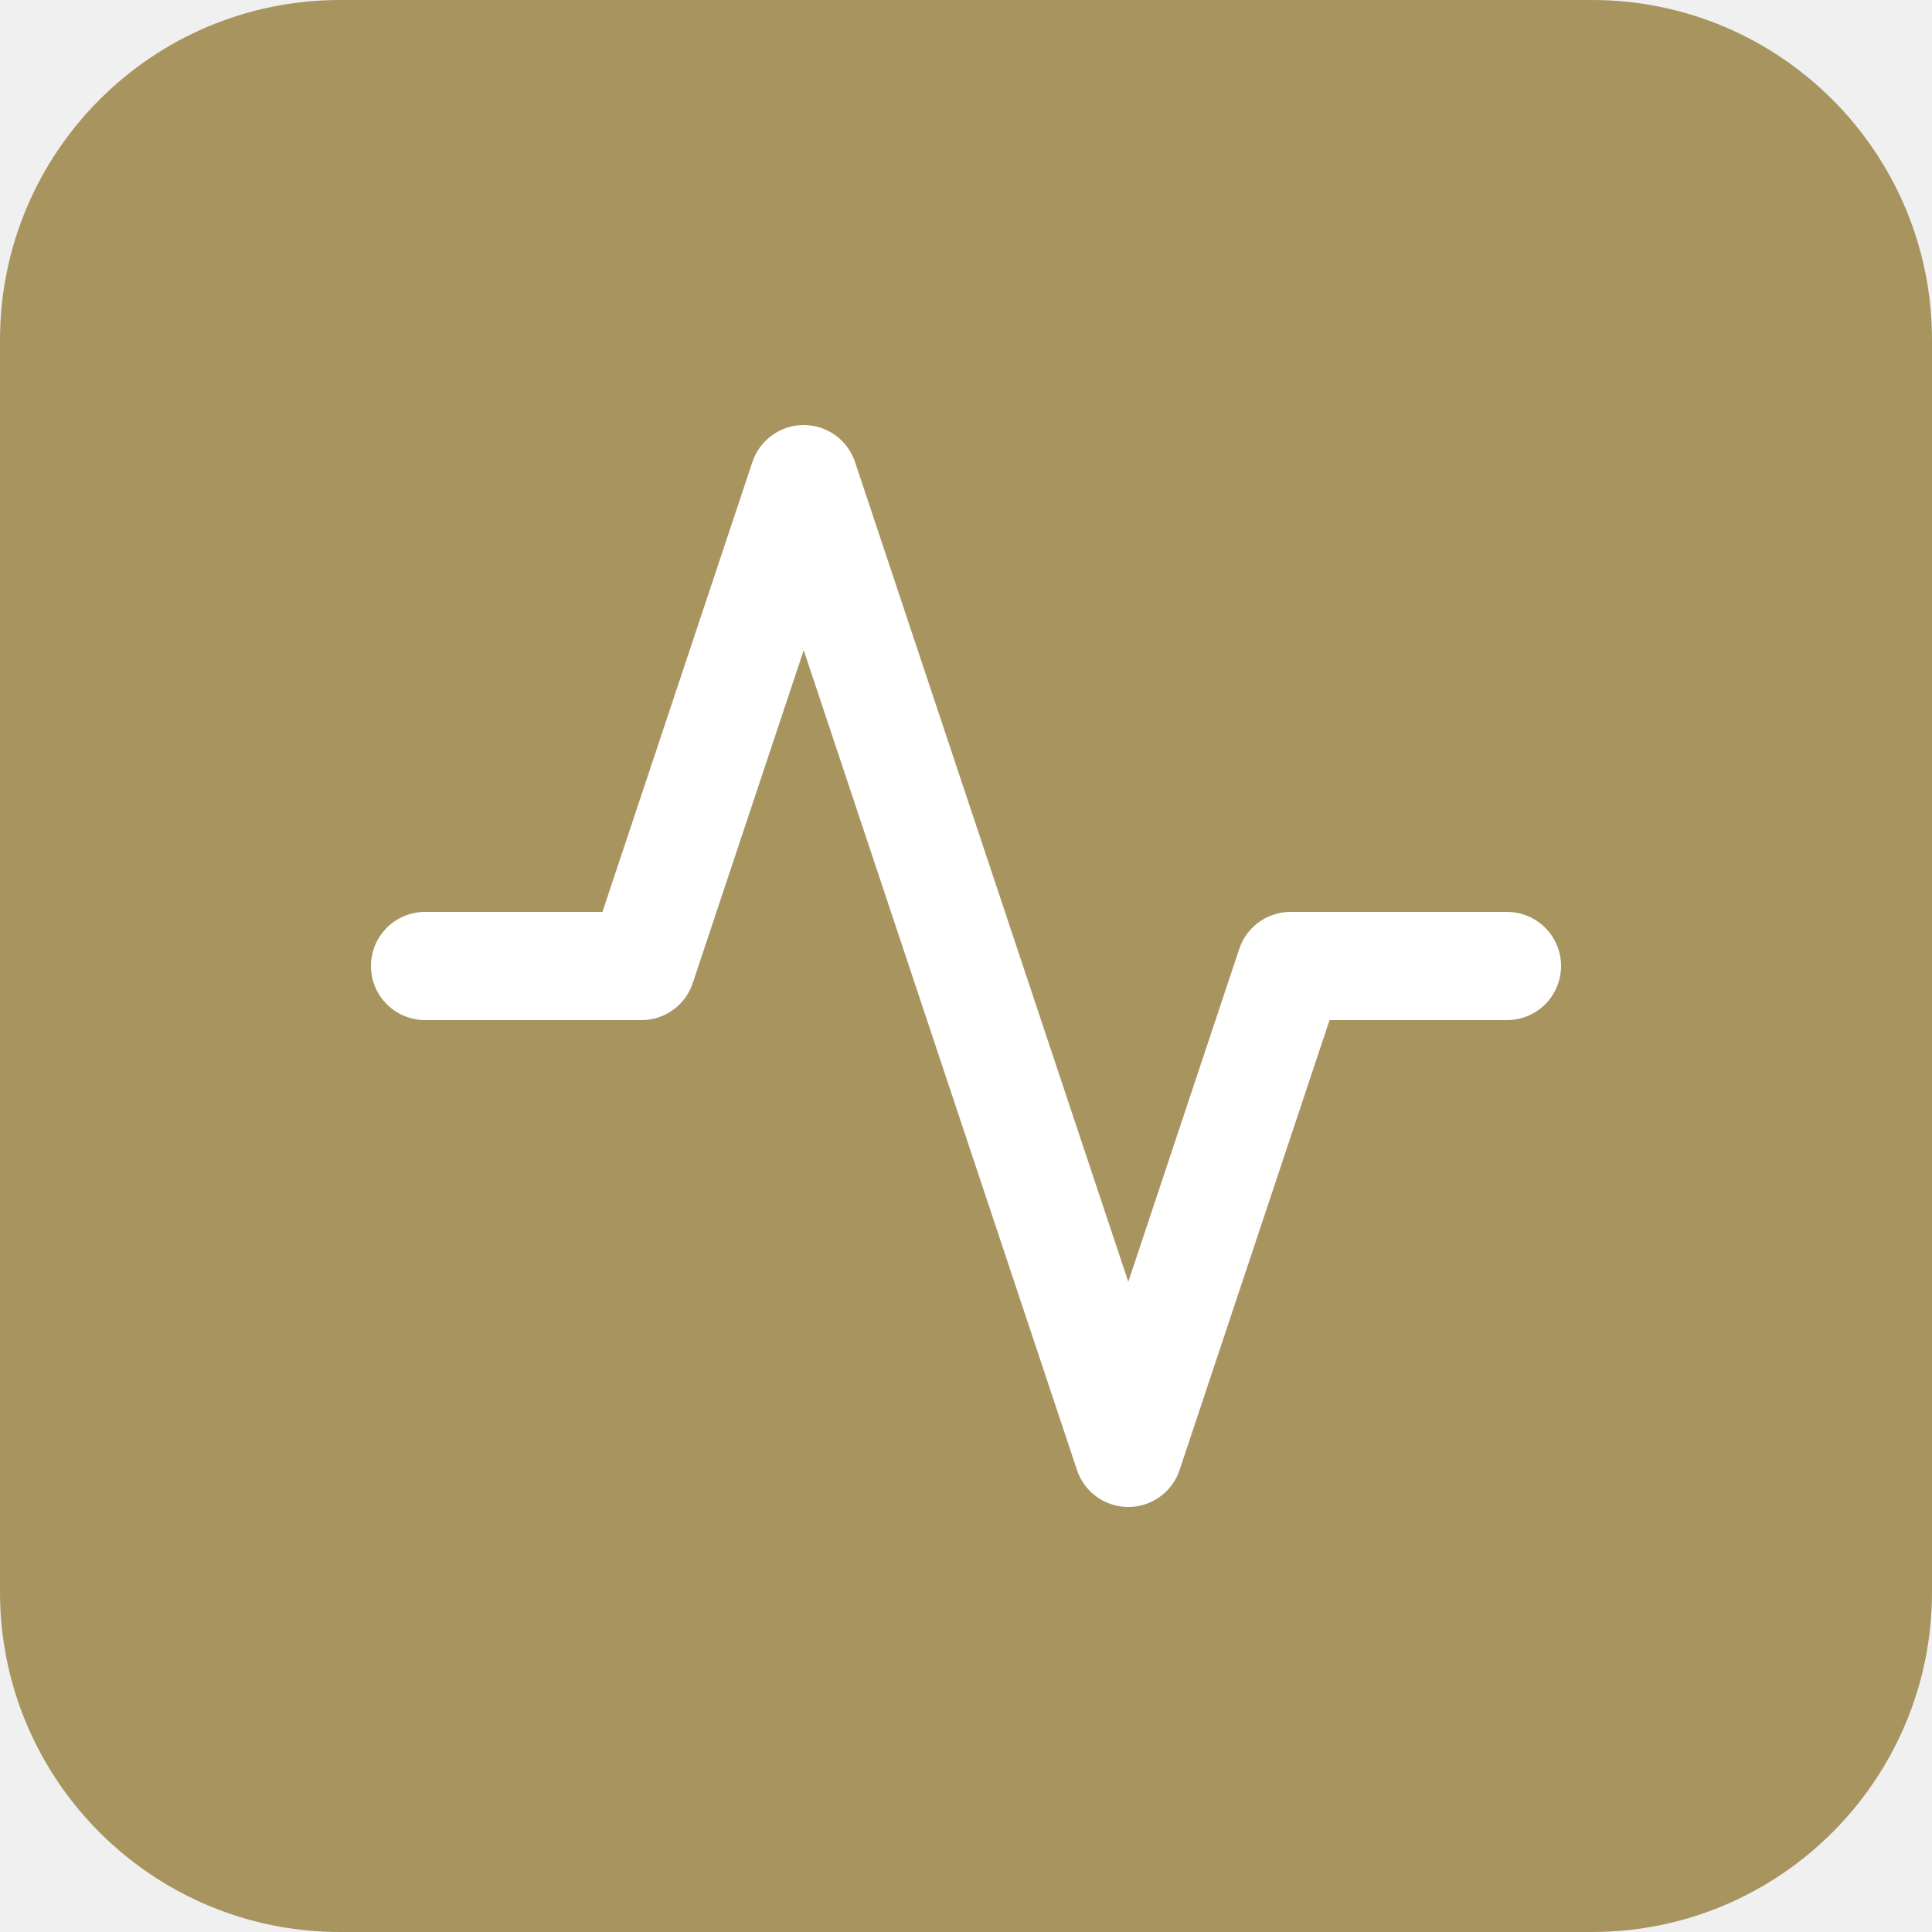
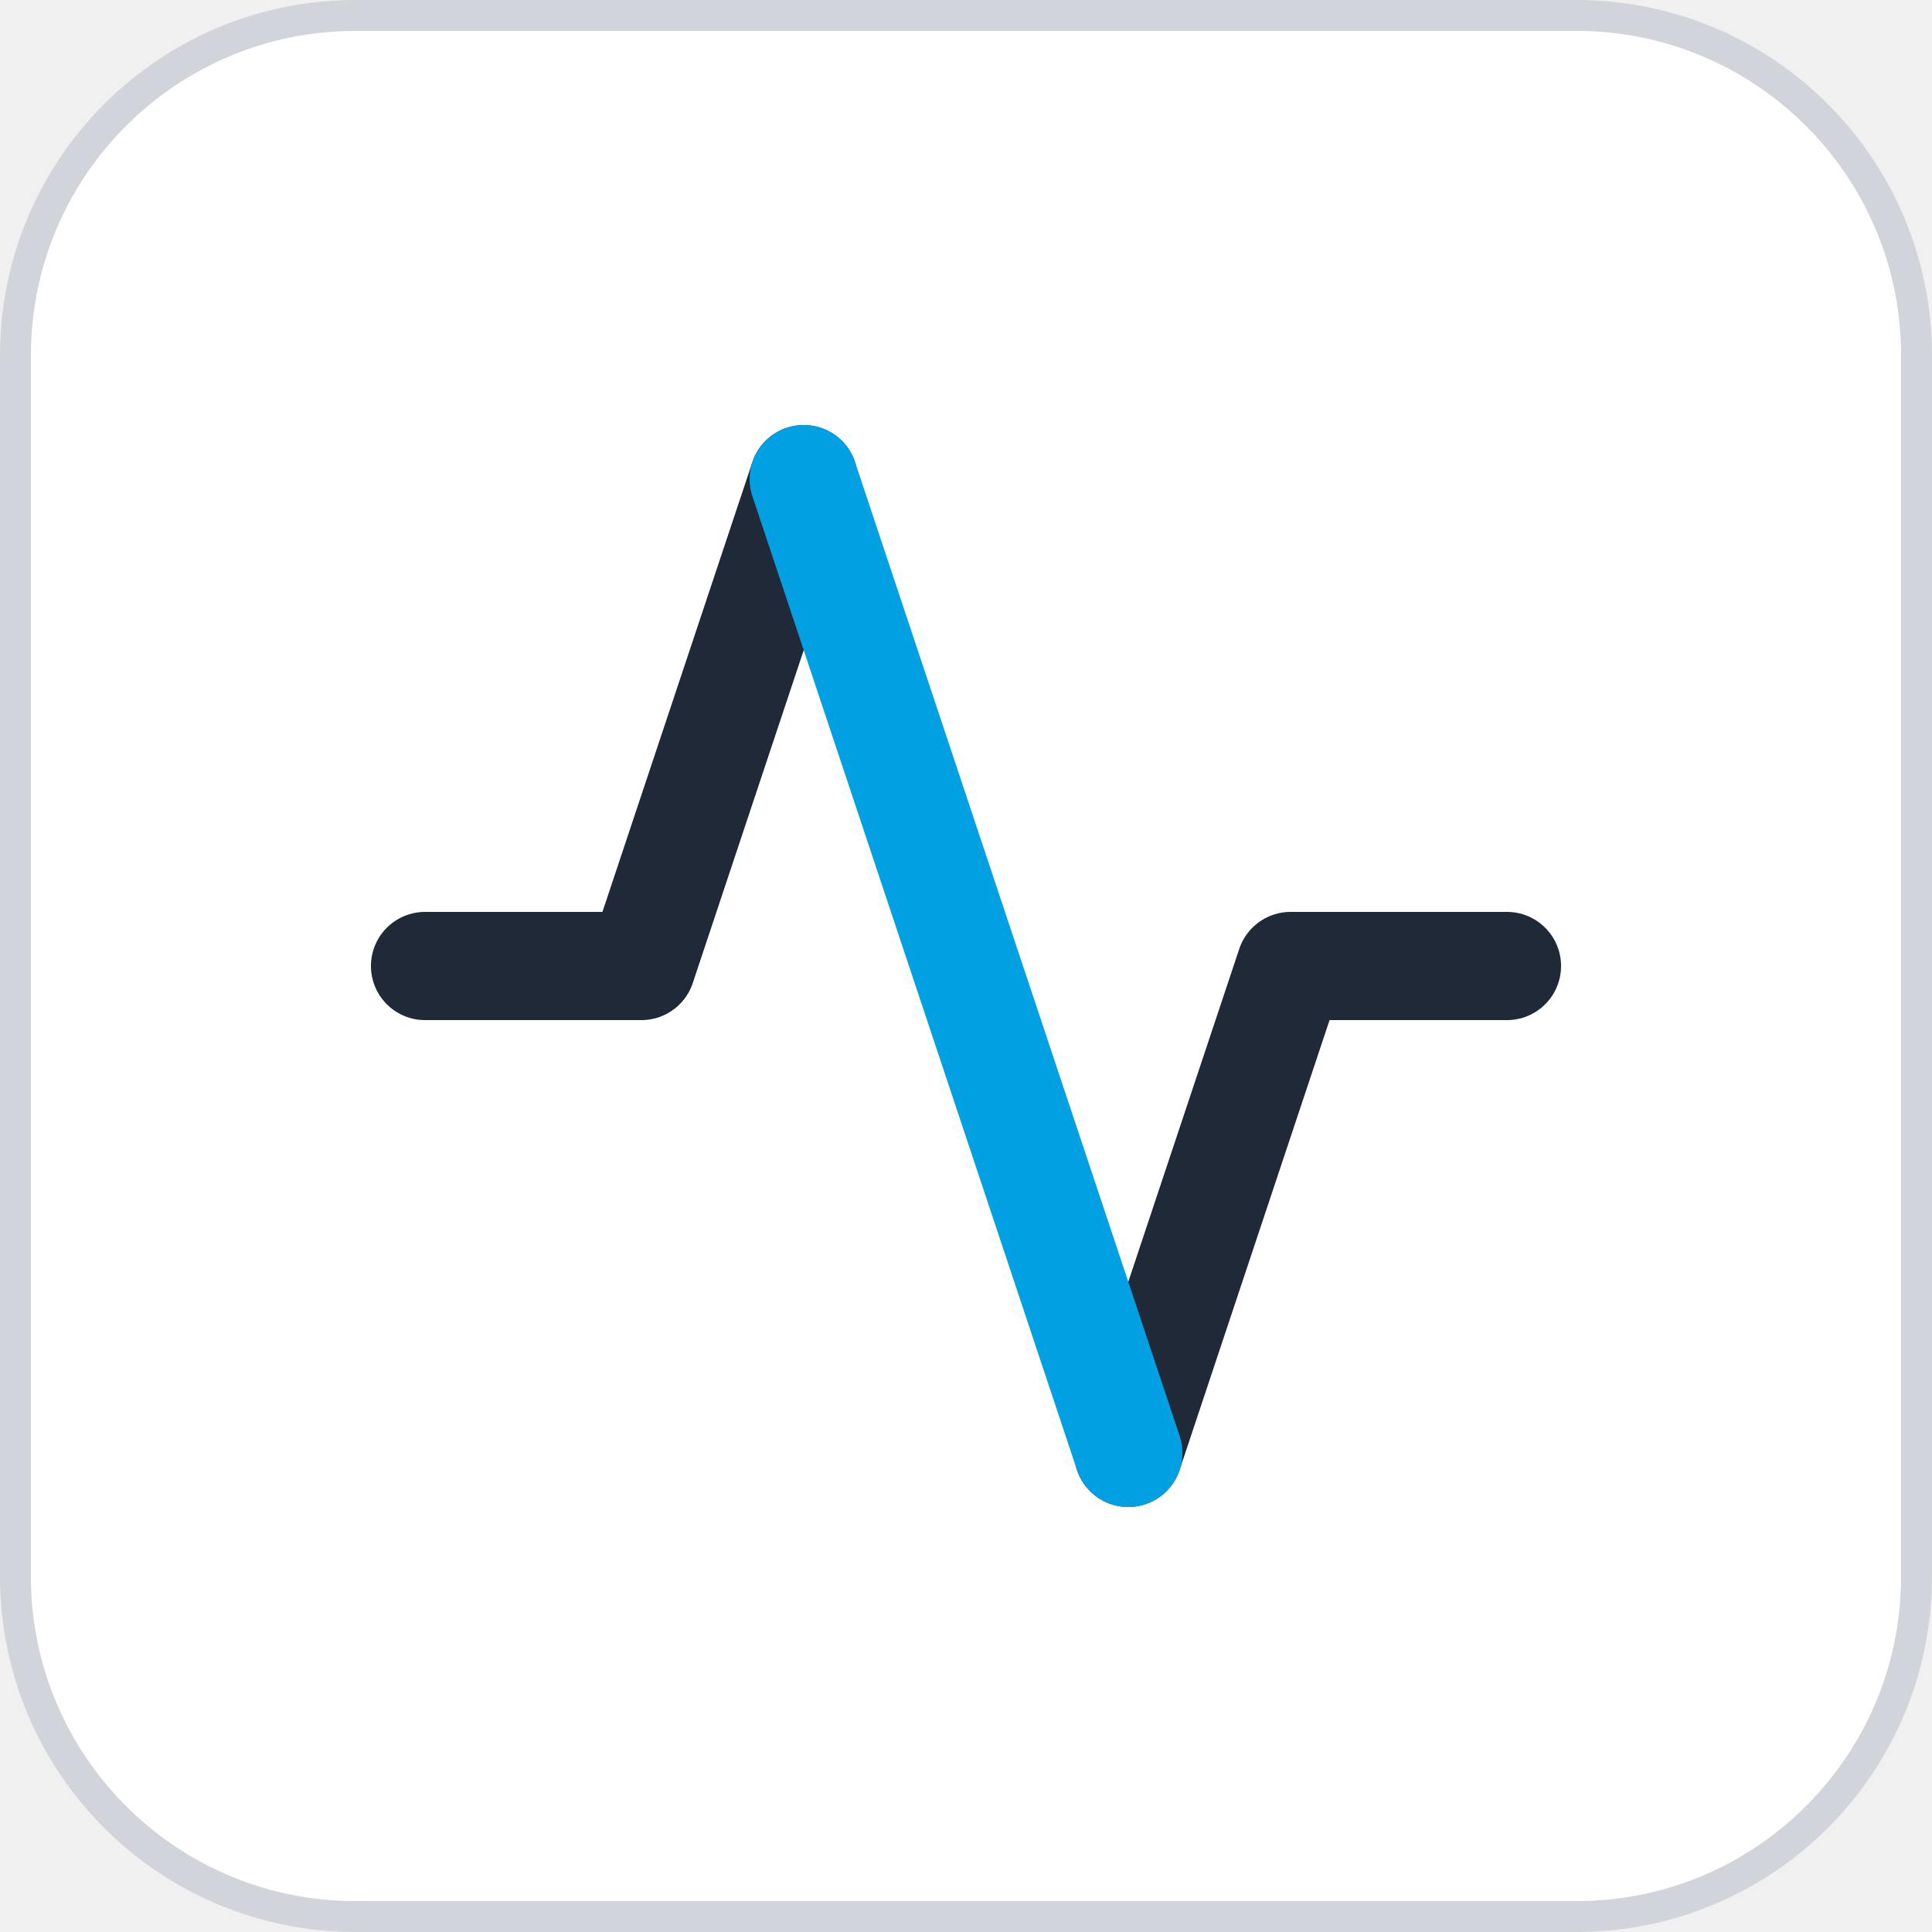
<svg xmlns="http://www.w3.org/2000/svg" viewBox="0 0 125 125" width="125" height="125">
-   <rect x="0" y="0" width="125" height="125" rx="22" fill="#a8945f" />
-   <g transform="translate(20.5 20.5) scale(3.5)" fill="none" stroke="#ffffff" stroke-width="2" stroke-linecap="round" stroke-linejoin="round">
-     <path d="M22 12h-4l-3 9L9 3l-3 9H2" />
+   <rect x="1" y="1" width="123" height="123" rx="22" fill="#FFFFFF" stroke="#D1D5DB" stroke-width="2" />
+   <g transform="translate(20.5 20.5) scale(3.5)" fill="none" stroke="#1F2937" stroke-width="2" stroke-linecap="round" stroke-linejoin="round">
+     <path d="M2 12h4l3-9M15 21l3-9h4" />
+     <path d="M9 3l6 18" stroke="#00A0E3" />
  </g>
</svg>
